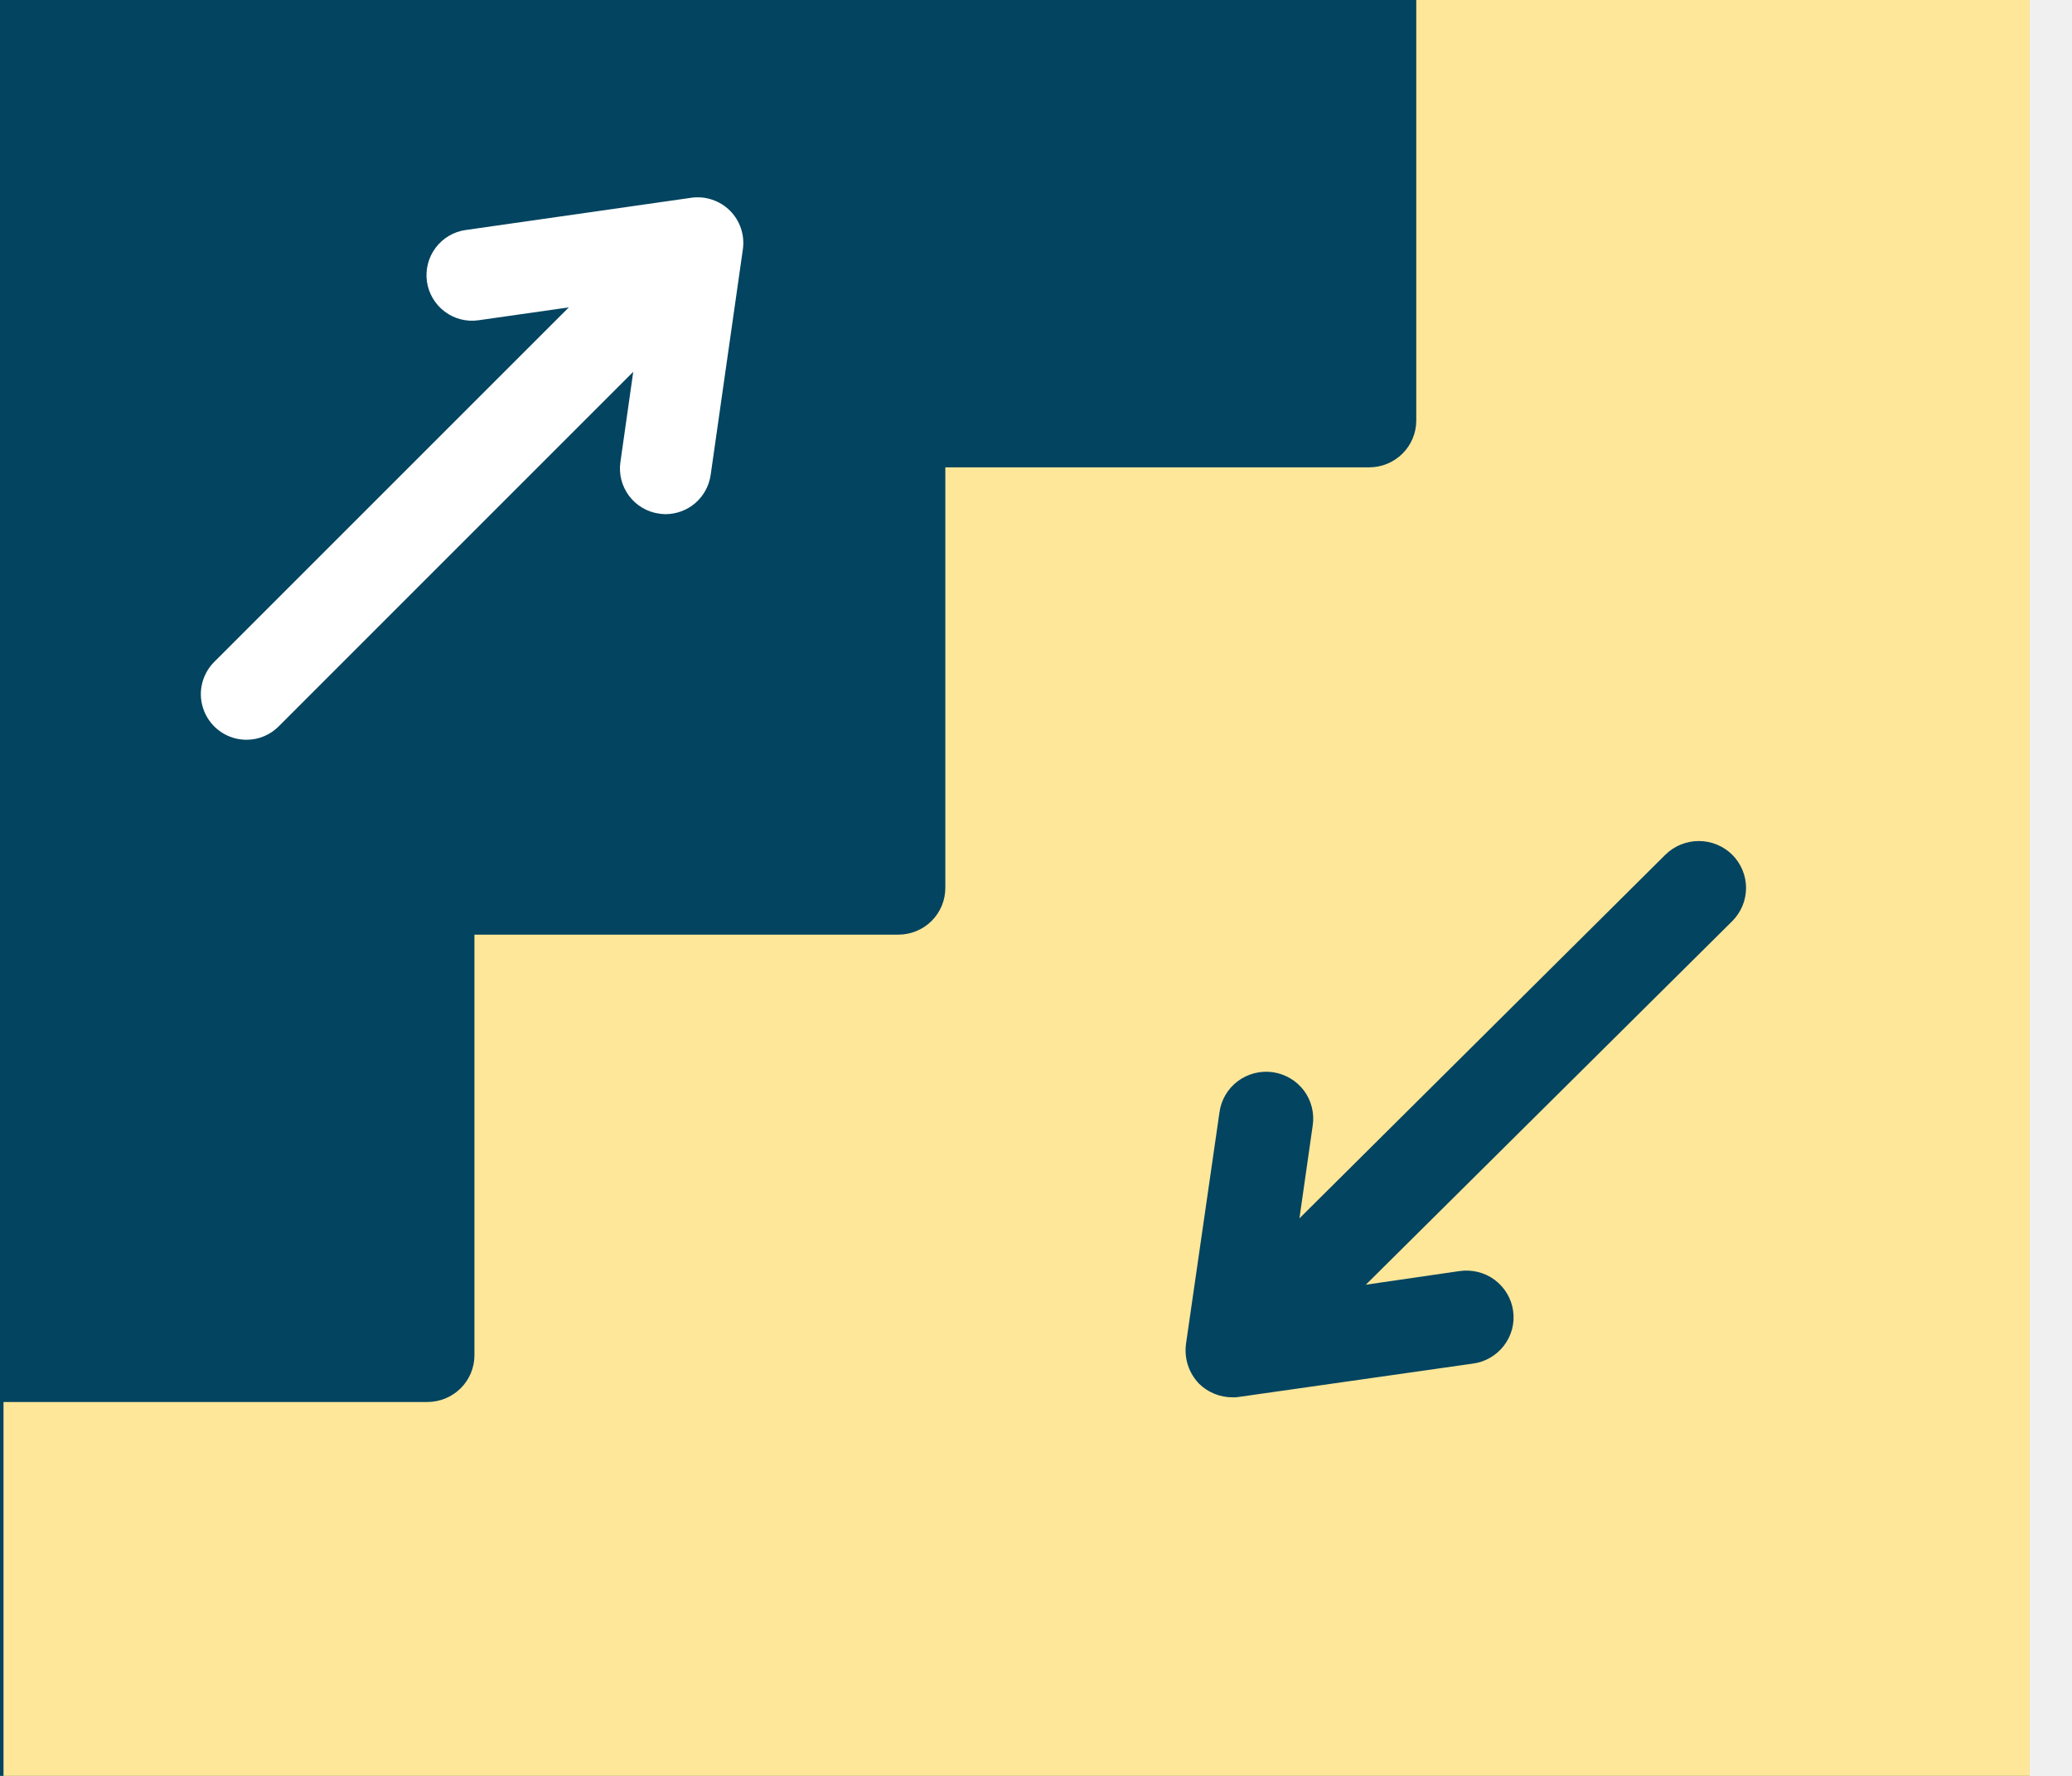
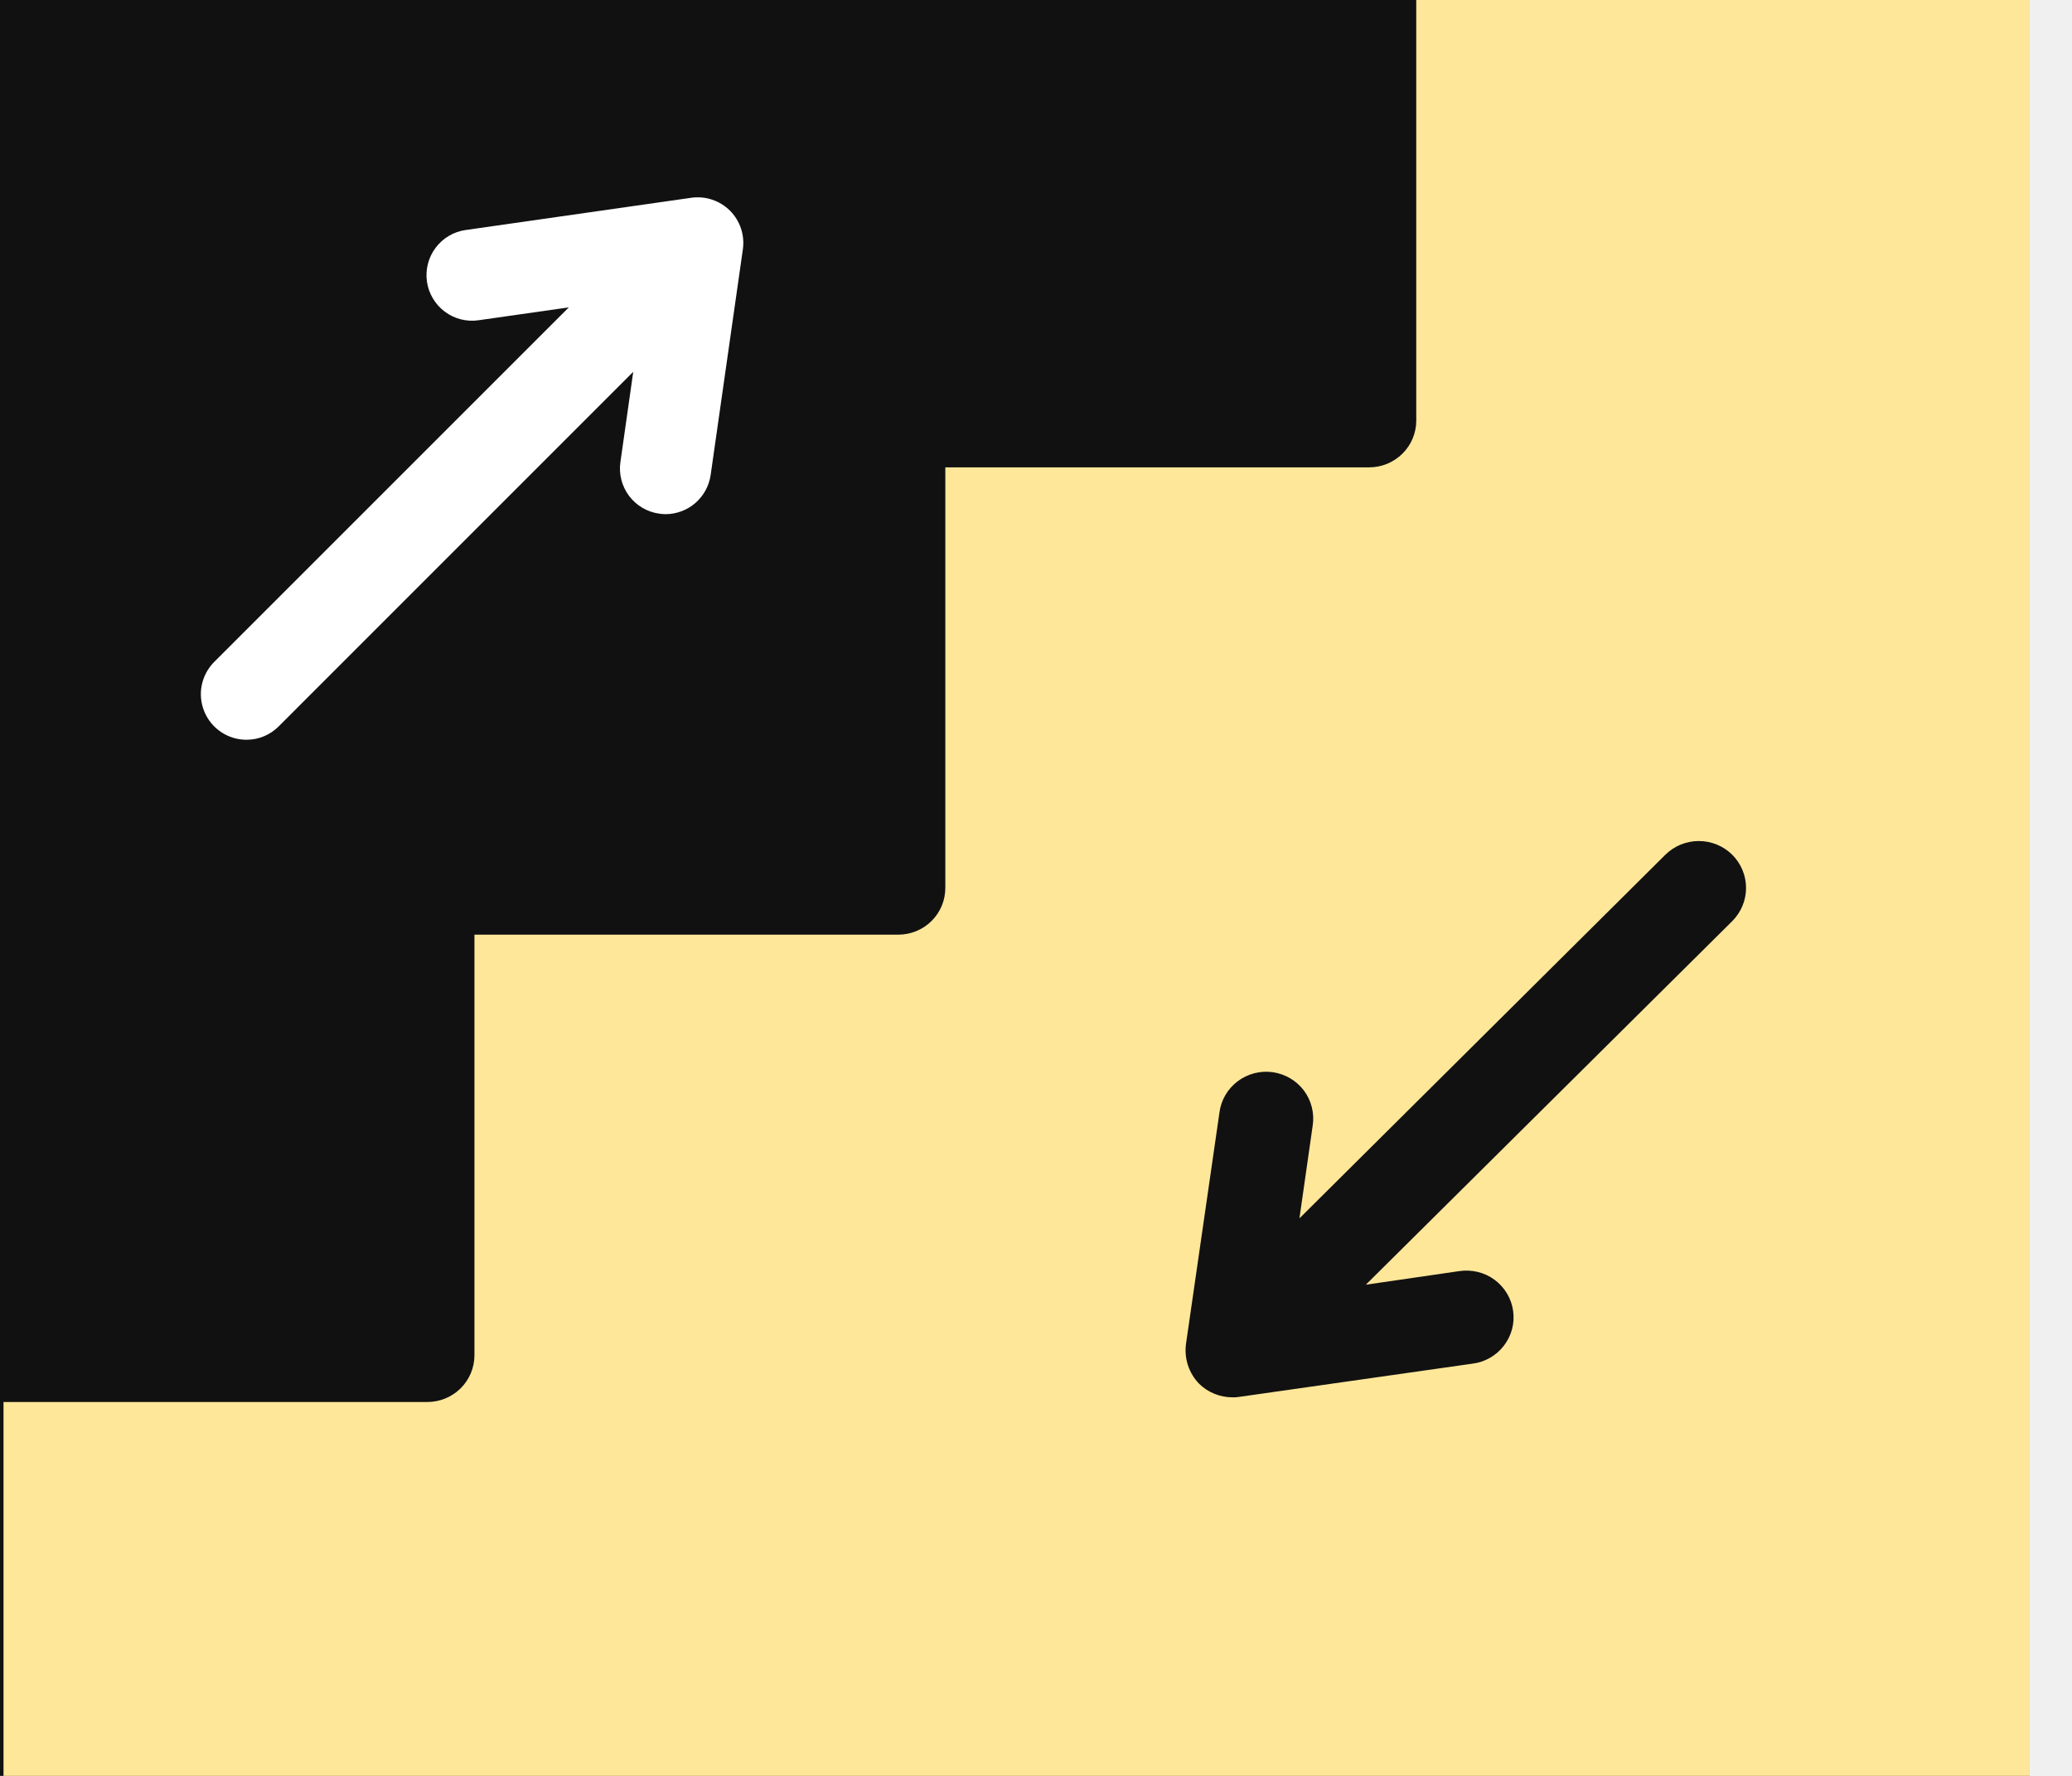
<svg xmlns="http://www.w3.org/2000/svg" width="42" height="36" viewBox="0 0 42 36" fill="none">
  <g clip-path="url(#clip0_28_7253)">
-     <rect width="41.143" height="36" fill="#034460" />
+     <rect width="41.143" height="36" fill="#111111" />
    <path d="M28.708 0V8.526C28.708 8.778 28.607 9.019 28.428 9.196C28.249 9.374 28.006 9.474 27.753 9.474H19.162V18C19.162 18.251 19.062 18.492 18.883 18.67C18.704 18.848 18.461 18.947 18.208 18.947H9.617V27.474C9.617 27.725 9.516 27.966 9.337 28.144C9.158 28.321 8.915 28.421 8.662 28.421H0.071V36H42.071V0H28.708ZM35.113 18.673L27.686 26.043L29.576 25.768C29.701 25.749 29.829 25.754 29.953 25.784C30.076 25.813 30.192 25.867 30.294 25.942C30.395 26.017 30.481 26.111 30.546 26.219C30.611 26.327 30.654 26.447 30.671 26.571C30.689 26.696 30.682 26.823 30.65 26.944C30.617 27.066 30.561 27.18 30.484 27.28C30.407 27.38 30.311 27.463 30.201 27.526C30.091 27.589 29.969 27.629 29.844 27.644L25.119 28.317C25.075 28.325 25.03 28.328 24.985 28.326C24.731 28.327 24.488 28.228 24.307 28.052C24.205 27.946 24.127 27.819 24.081 27.679C24.035 27.54 24.021 27.392 24.04 27.246L24.718 22.557C24.733 22.432 24.774 22.311 24.837 22.202C24.9 22.093 24.984 21.998 25.085 21.921C25.185 21.845 25.3 21.789 25.423 21.757C25.545 21.725 25.673 21.718 25.799 21.735C25.924 21.753 26.045 21.795 26.154 21.86C26.263 21.924 26.357 22.009 26.433 22.11C26.508 22.212 26.562 22.326 26.592 22.449C26.622 22.571 26.628 22.698 26.608 22.822L26.34 24.698L33.757 17.327C33.937 17.149 34.181 17.049 34.435 17.049C34.689 17.049 34.933 17.149 35.113 17.327C35.292 17.506 35.393 17.748 35.393 18C35.393 18.252 35.292 18.494 35.113 18.673Z" fill="#ffe799" />
    <path d="M4.995 14.996C5.117 14.996 5.237 14.973 5.349 14.926C5.461 14.88 5.563 14.811 5.649 14.725L12.836 7.537L12.576 9.367C12.541 9.61 12.604 9.856 12.751 10.052C12.898 10.248 13.117 10.378 13.359 10.412C13.403 10.419 13.447 10.422 13.491 10.423C13.714 10.422 13.928 10.342 14.096 10.196C14.264 10.05 14.373 9.849 14.405 9.629L15.058 5.055C15.078 4.913 15.065 4.768 15.02 4.632C14.975 4.496 14.898 4.372 14.797 4.271C14.695 4.169 14.572 4.093 14.436 4.048C14.3 4.002 14.155 3.989 14.013 4.009L9.438 4.663C9.318 4.68 9.203 4.72 9.098 4.782C8.994 4.844 8.903 4.926 8.83 5.023C8.757 5.12 8.704 5.231 8.674 5.348C8.644 5.466 8.637 5.588 8.654 5.708C8.671 5.828 8.712 5.944 8.774 6.048C8.836 6.153 8.918 6.244 9.015 6.317C9.112 6.39 9.222 6.443 9.34 6.473C9.457 6.503 9.58 6.51 9.7 6.492L11.53 6.231L4.342 13.418C4.213 13.548 4.125 13.712 4.089 13.892C4.053 14.071 4.072 14.257 4.142 14.425C4.212 14.594 4.33 14.739 4.482 14.84C4.634 14.942 4.812 14.996 4.995 14.996Z" fill="white" />
  </g>
  <defs>
    <clipPath id="clip0_28_7253">
      <rect width="41.143" height="36" fill="white" />
    </clipPath>
  </defs>
</svg>
